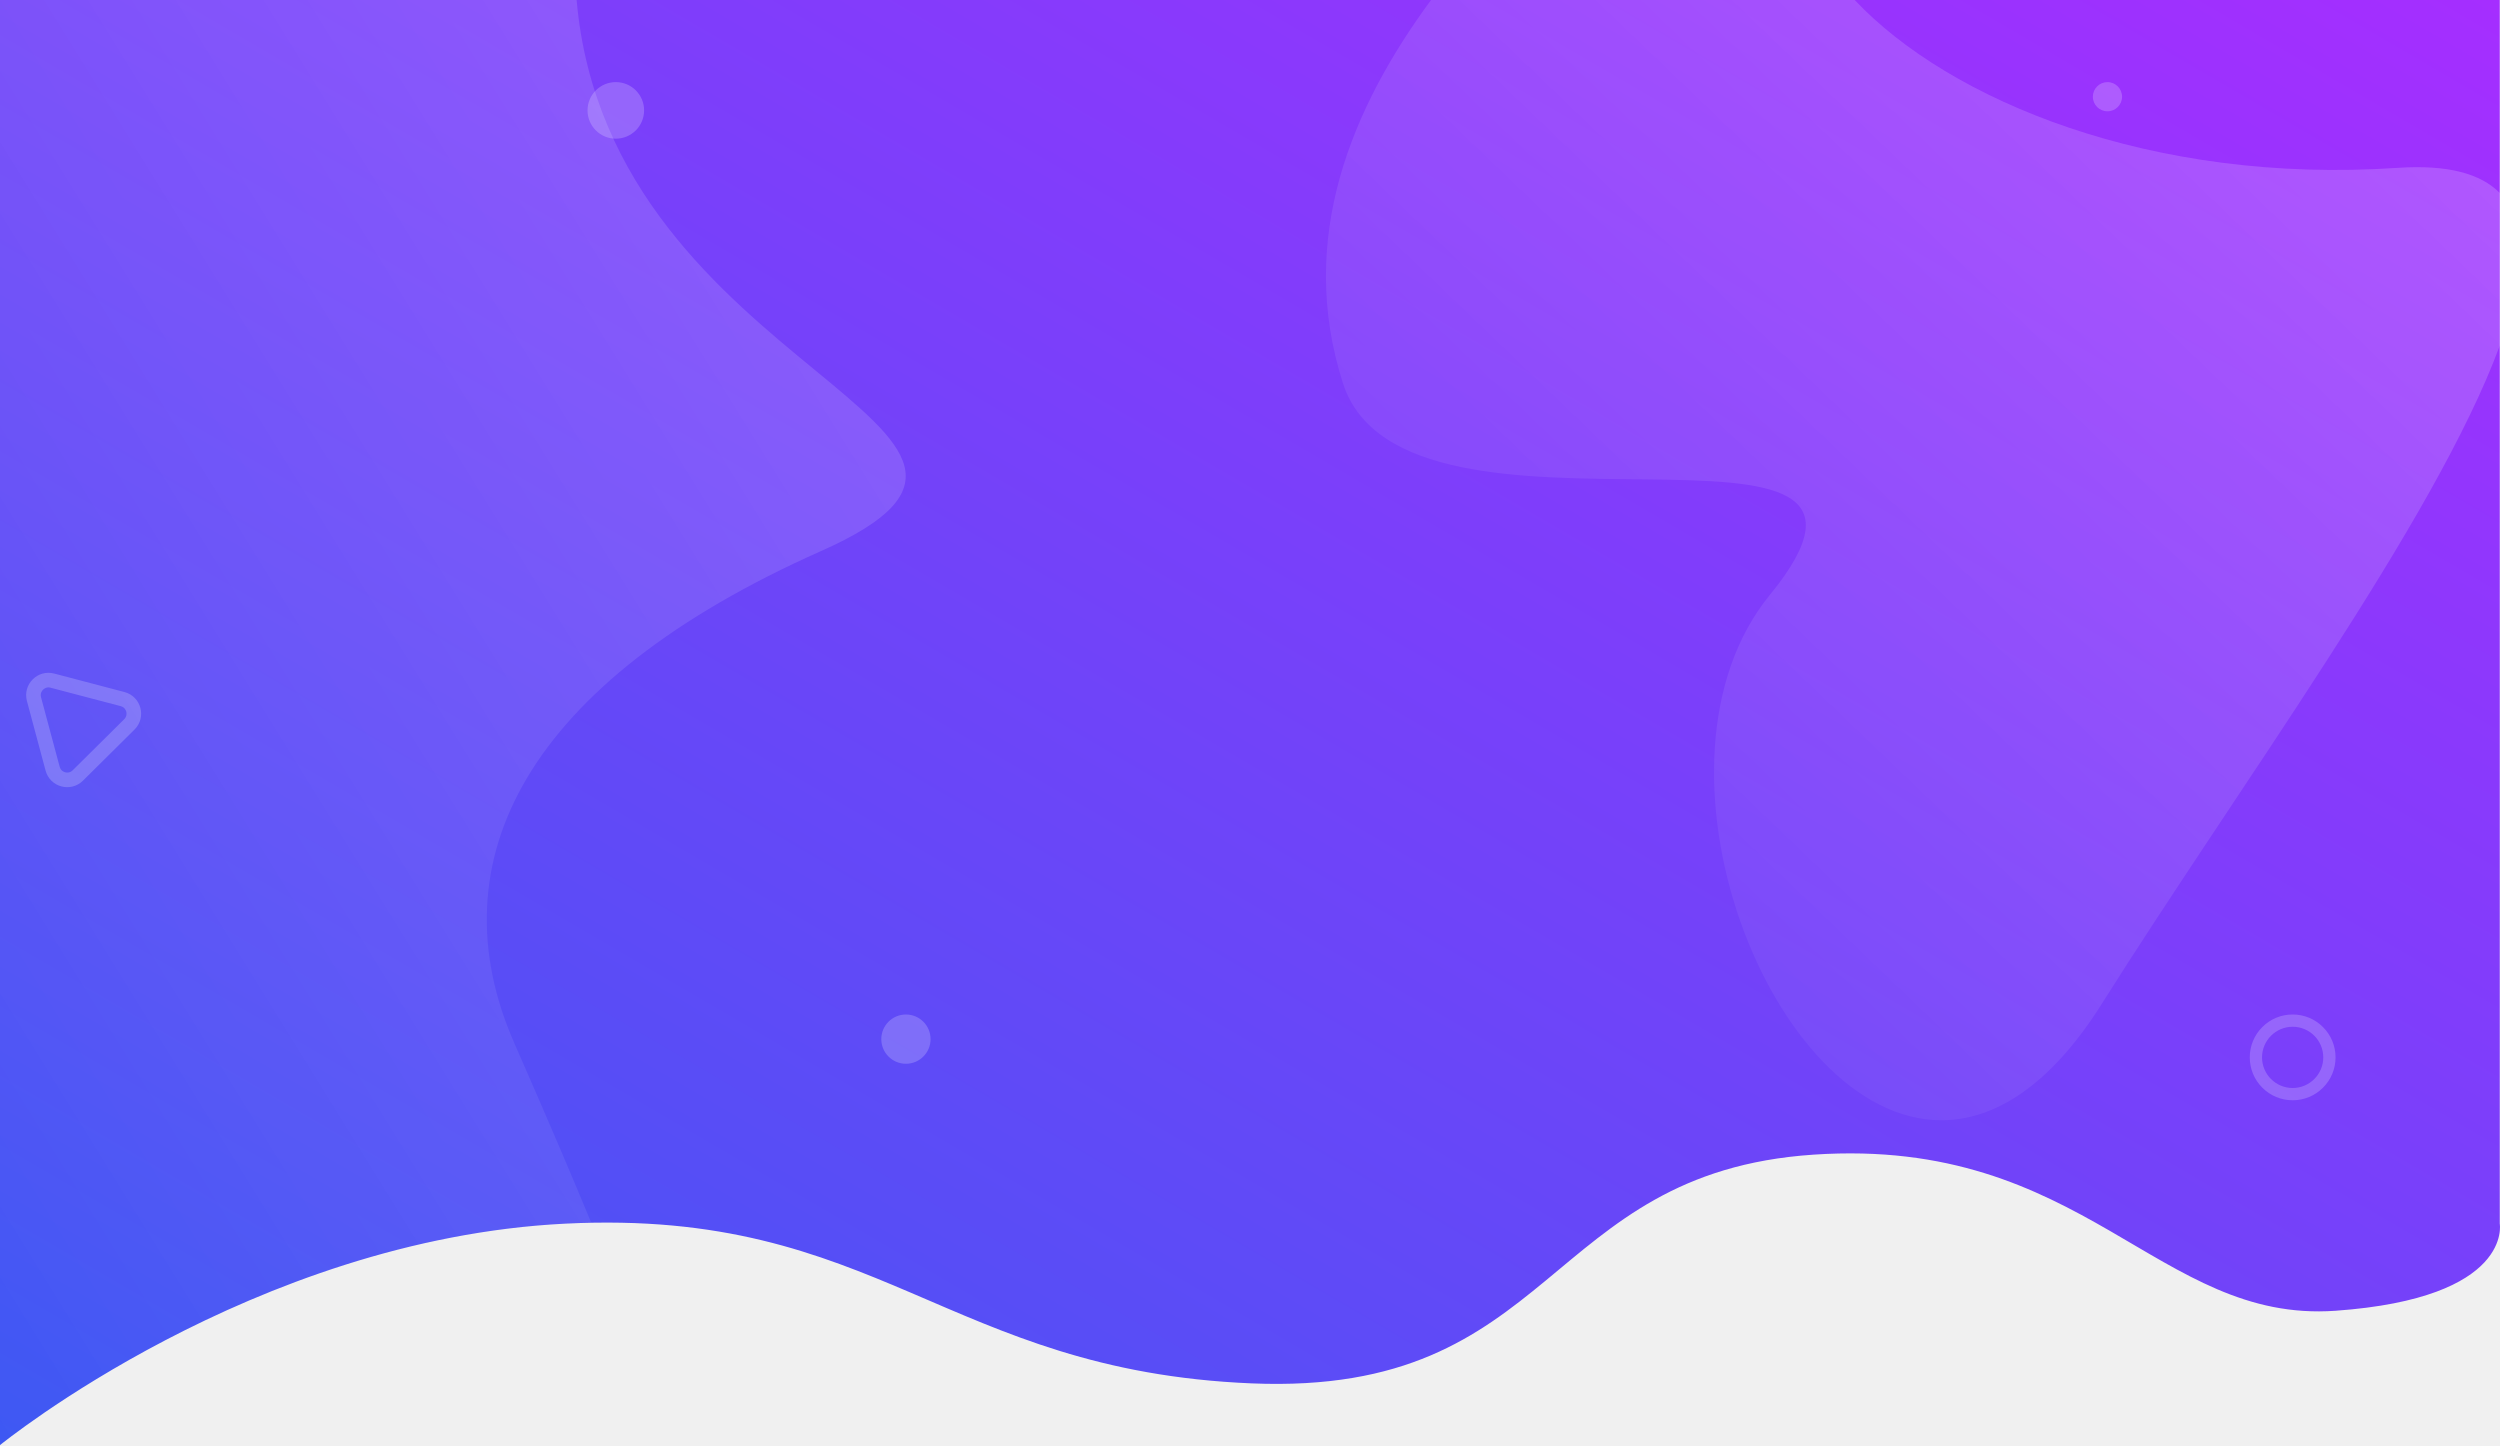
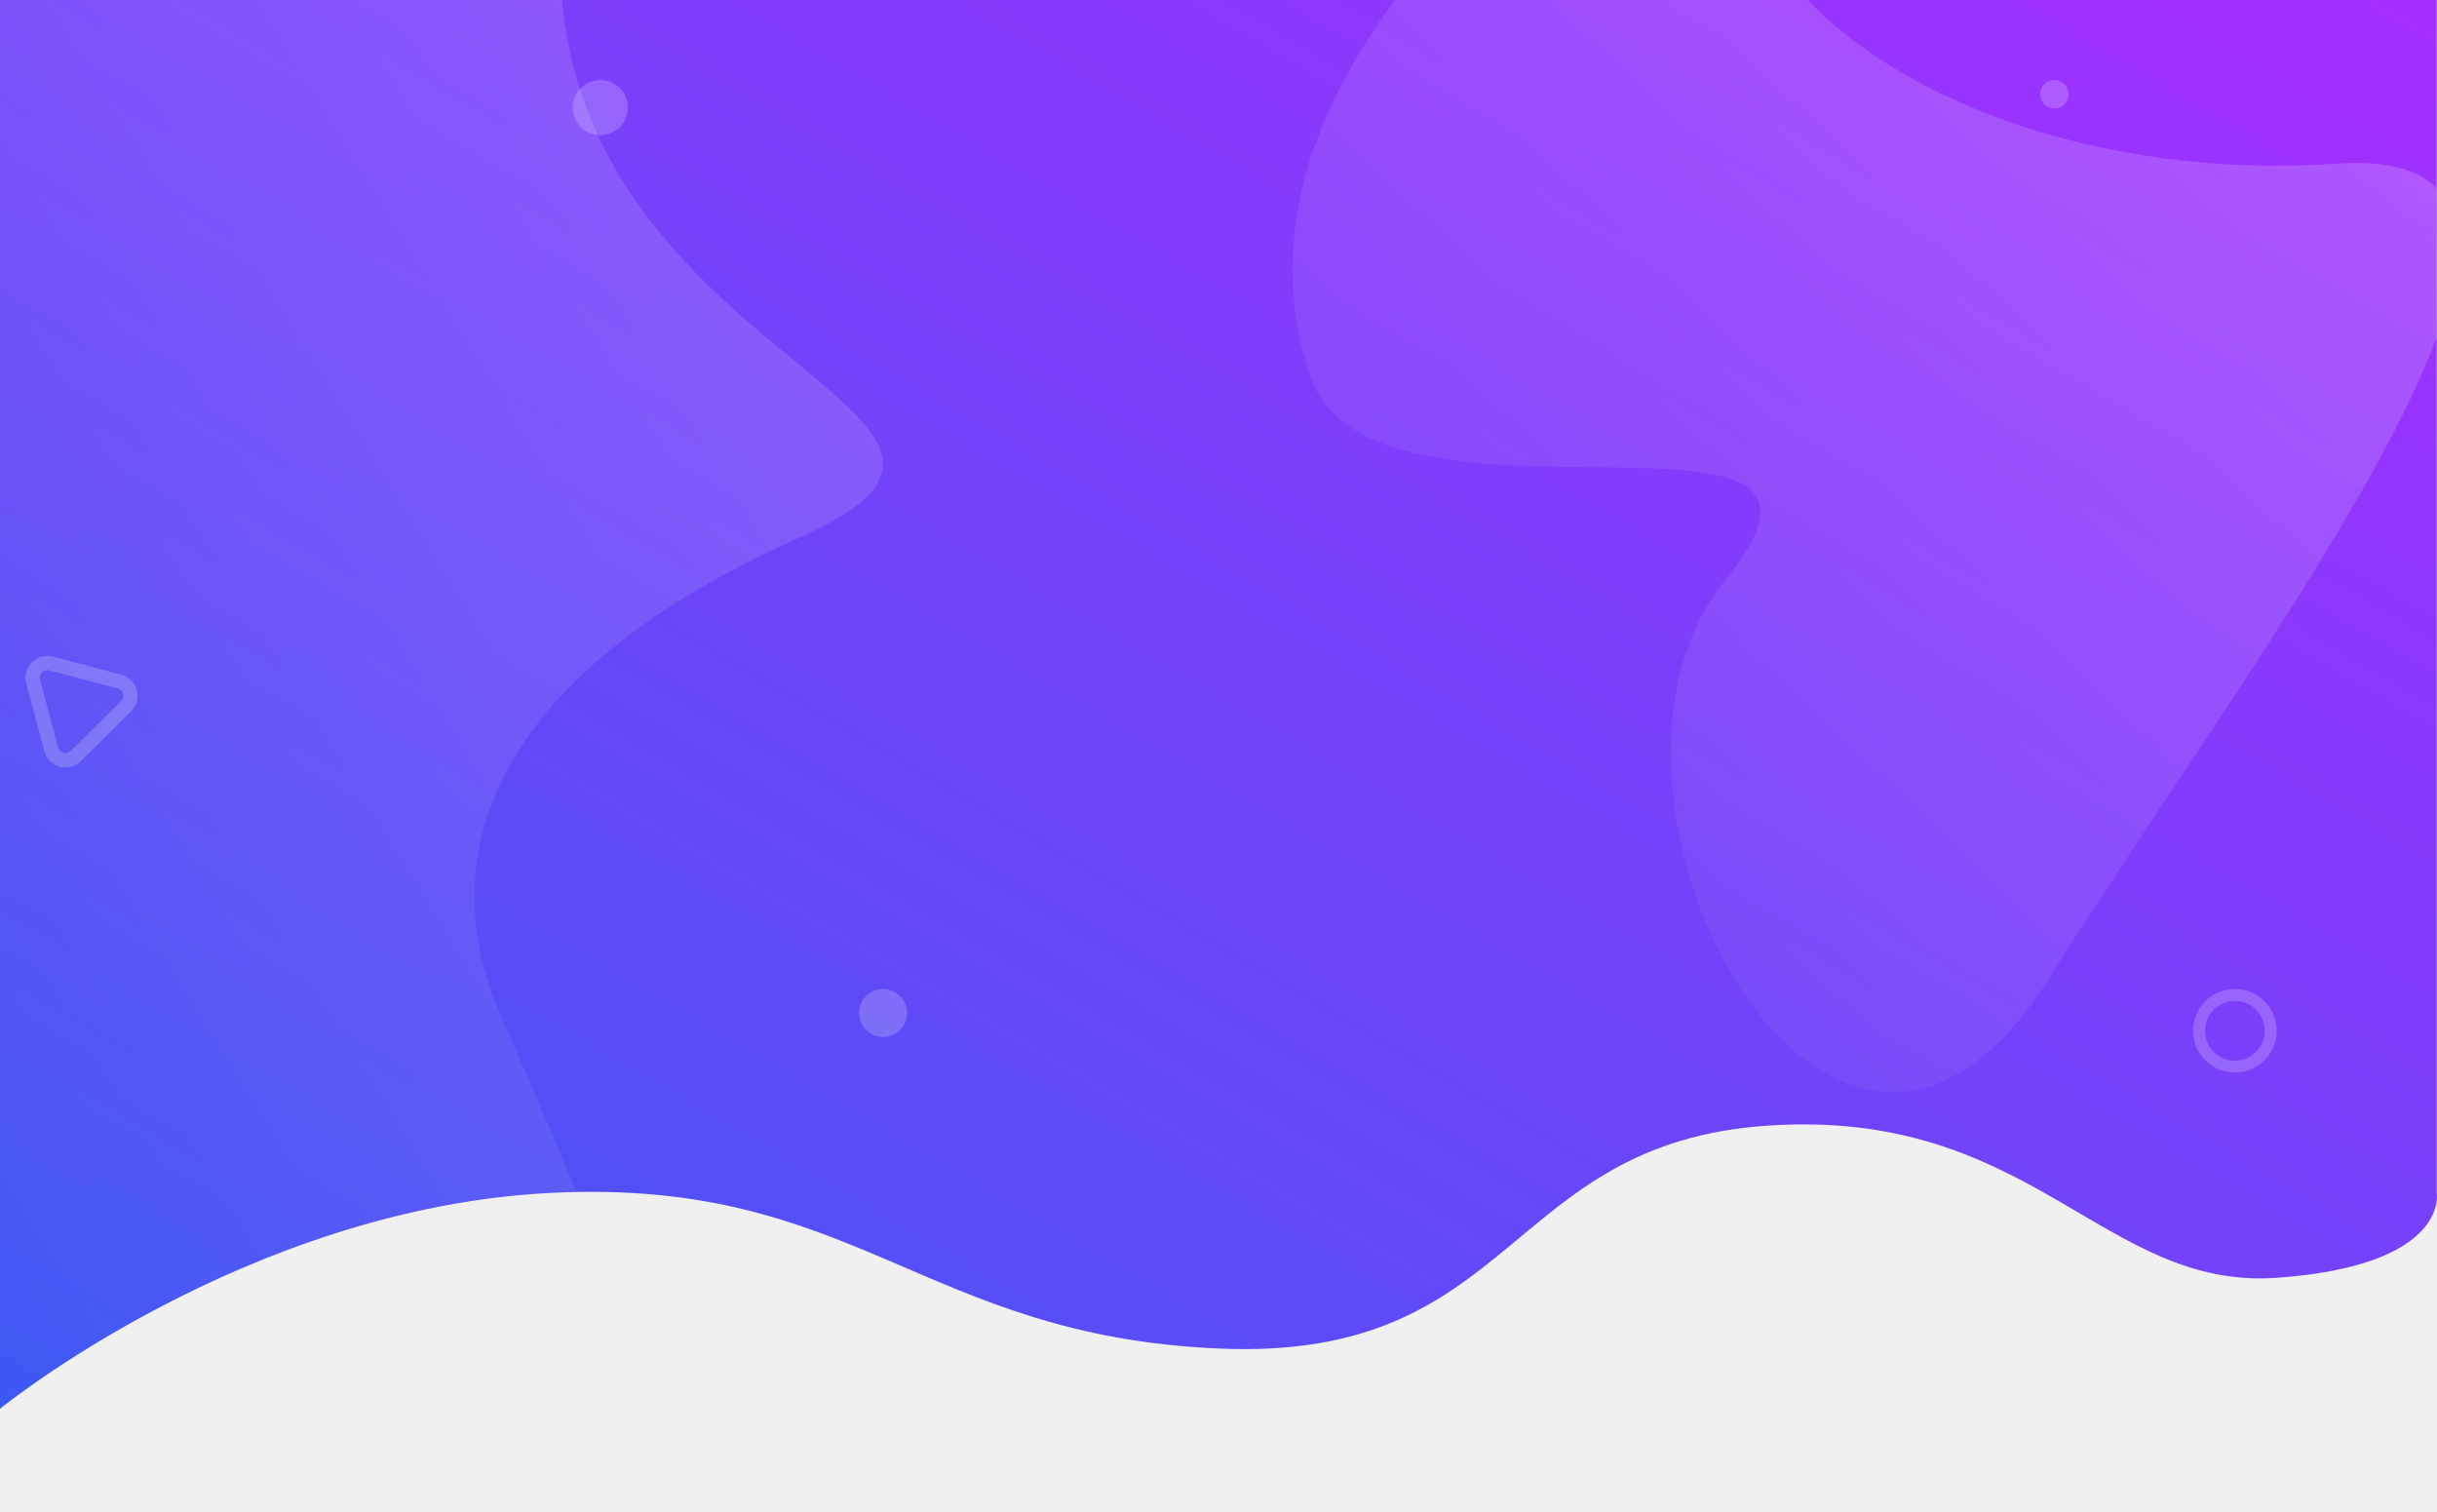
- <svg xmlns="http://www.w3.org/2000/svg" width="1370.134" height="792" viewBox="0 0 1370.134 792">
+ <svg xmlns="http://www.w3.org/2000/svg" width="1370.134" height="850" viewBox="0 0 1370.134 850">
  <defs>
    <linearGradient id="linear-gradient" x1="1" y1="0.01" x2="0" y2="1" gradientUnits="objectBoundingBox">
      <stop offset="0" stop-color="#a52eff" />
      <stop offset="1" stop-color="#3d58f3" />
    </linearGradient>
    <linearGradient id="linear-gradient-2" x1="1" y1="0.01" x2="0" y2="1" gradientUnits="objectBoundingBox">
      <stop offset="0" stop-color="#fff" stop-opacity="0.161" />
      <stop offset="1" stop-color="#fff" stop-opacity="0" />
    </linearGradient>
    <linearGradient id="linear-gradient-3" x1="1" y1="0.01" x2="0" y2="1" gradientUnits="objectBoundingBox">
      <stop offset="0" stop-color="#fff" stop-opacity="0.2" />
      <stop offset="1" stop-color="#fff" stop-opacity="0" />
    </linearGradient>
  </defs>
  <g id="Group_182" data-name="Group 182" transform="translate(0)">
    <path id="Path_152" data-name="Path 152" d="M1436,788s138.5-112.93,310-121.387,208.5,80.593,376,87.558S2281.5,638.754,2430,628.8s188.5,92.533,286,85.568,90-47.759,90-47.759V-4H1436Z" transform="translate(-1436 4)" fill="url(#linear-gradient)" />
    <path id="Path_196" data-name="Path 196" d="M-1436,44h316.021C-1102.053,249.709-834.214,278.539-986,346c-162,72-212,170-168,270,19.387,44.062,32.951,76.089,42.058,98.13-4.58.088-9.274.248-14.058.484C-1297.5,723.071-1436,836-1436,836Z" transform="translate(1436 -44)" fill="url(#linear-gradient-2)" />
    <path id="Path_197" data-name="Path 197" d="M-466,432.543c98-120-200-10-234-116-25.527-79.584,5.034-151.278,48.3-210h232.179c51.83,55.043,162.617,101.094,297.518,92,27.563-1.858,45.6,3.178,56,13.757v83.669c-35,95.453-144.1,243.066-218,360.574-28.631,45.528-59.231,63.959-88.053,63.953C-466.046,720.477-541,524.381-466,432.543Z" transform="translate(1436 -106.543)" fill="url(#linear-gradient-3)" />
    <circle id="Ellipse_68" data-name="Ellipse 68" cx="13.5" cy="13.5" r="13.5" transform="translate(483 556)" fill="#fff" opacity="0.2" />
    <circle id="Ellipse_69" data-name="Ellipse 69" cx="15.5" cy="15.5" r="15.5" transform="translate(322 45)" fill="#fff" opacity="0.2" />
    <circle id="Ellipse_70" data-name="Ellipse 70" cx="8" cy="8" r="8" transform="translate(1147 45)" fill="#fff" opacity="0.2" />
    <g id="Path_155" data-name="Path 155" transform="matrix(0.259, 0.966, -0.966, 0.259, 73.396, 351.263)" fill="none" opacity="0.2">
      <path d="M25.7,12.271a12.26,12.26,0,0,1,21.289,0L66.734,46.817A12.26,12.26,0,0,1,56.089,65.159H16.608A12.26,12.26,0,0,1,5.964,46.817Z" stroke="none" />
      <path d="M 36.349 14.093 C 35.606 14.093 33.757 14.303 32.65 16.24 L 12.91 50.786 C 11.811 52.708 12.554 54.4 12.924 55.038 C 13.294 55.676 14.394 57.159 16.608 57.159 L 56.089 57.159 C 58.304 57.159 59.404 55.676 59.774 55.038 C 60.144 54.4 60.887 52.708 59.788 50.786 L 40.048 16.24 C 38.941 14.303 37.092 14.093 36.349 14.093 M 36.349 6.093 C 40.495 6.093 44.64 8.153 46.994 12.271 L 66.734 46.817 C 71.405 54.99 65.503 65.159 56.089 65.159 L 16.608 65.159 C 7.195 65.159 1.293 54.99 5.964 46.817 L 25.704 12.271 C 28.057 8.153 32.203 6.093 36.349 6.093 Z" stroke="none" fill="#fff" />
    </g>
    <path id="Path_195" data-name="Path 195" d="M-1412.5,47a23.348,23.348,0,0,1-16.617-6.883A23.345,23.345,0,0,1-1436,23.5a23.347,23.347,0,0,1,6.883-16.618A23.348,23.348,0,0,1-1412.5,0a23.348,23.348,0,0,1,16.617,6.883A23.347,23.347,0,0,1-1389,23.5a23.345,23.345,0,0,1-6.883,16.617A23.348,23.348,0,0,1-1412.5,47Zm0-40.286A16.805,16.805,0,0,0-1429.285,23.5,16.8,16.8,0,0,0-1412.5,40.286,16.8,16.8,0,0,0-1395.714,23.5,16.805,16.805,0,0,0-1412.5,6.714Z" transform="translate(2668.999 556)" fill="#fff" stroke="rgba(0,0,0,0)" stroke-width="1" opacity="0.2" />
  </g>
</svg>
